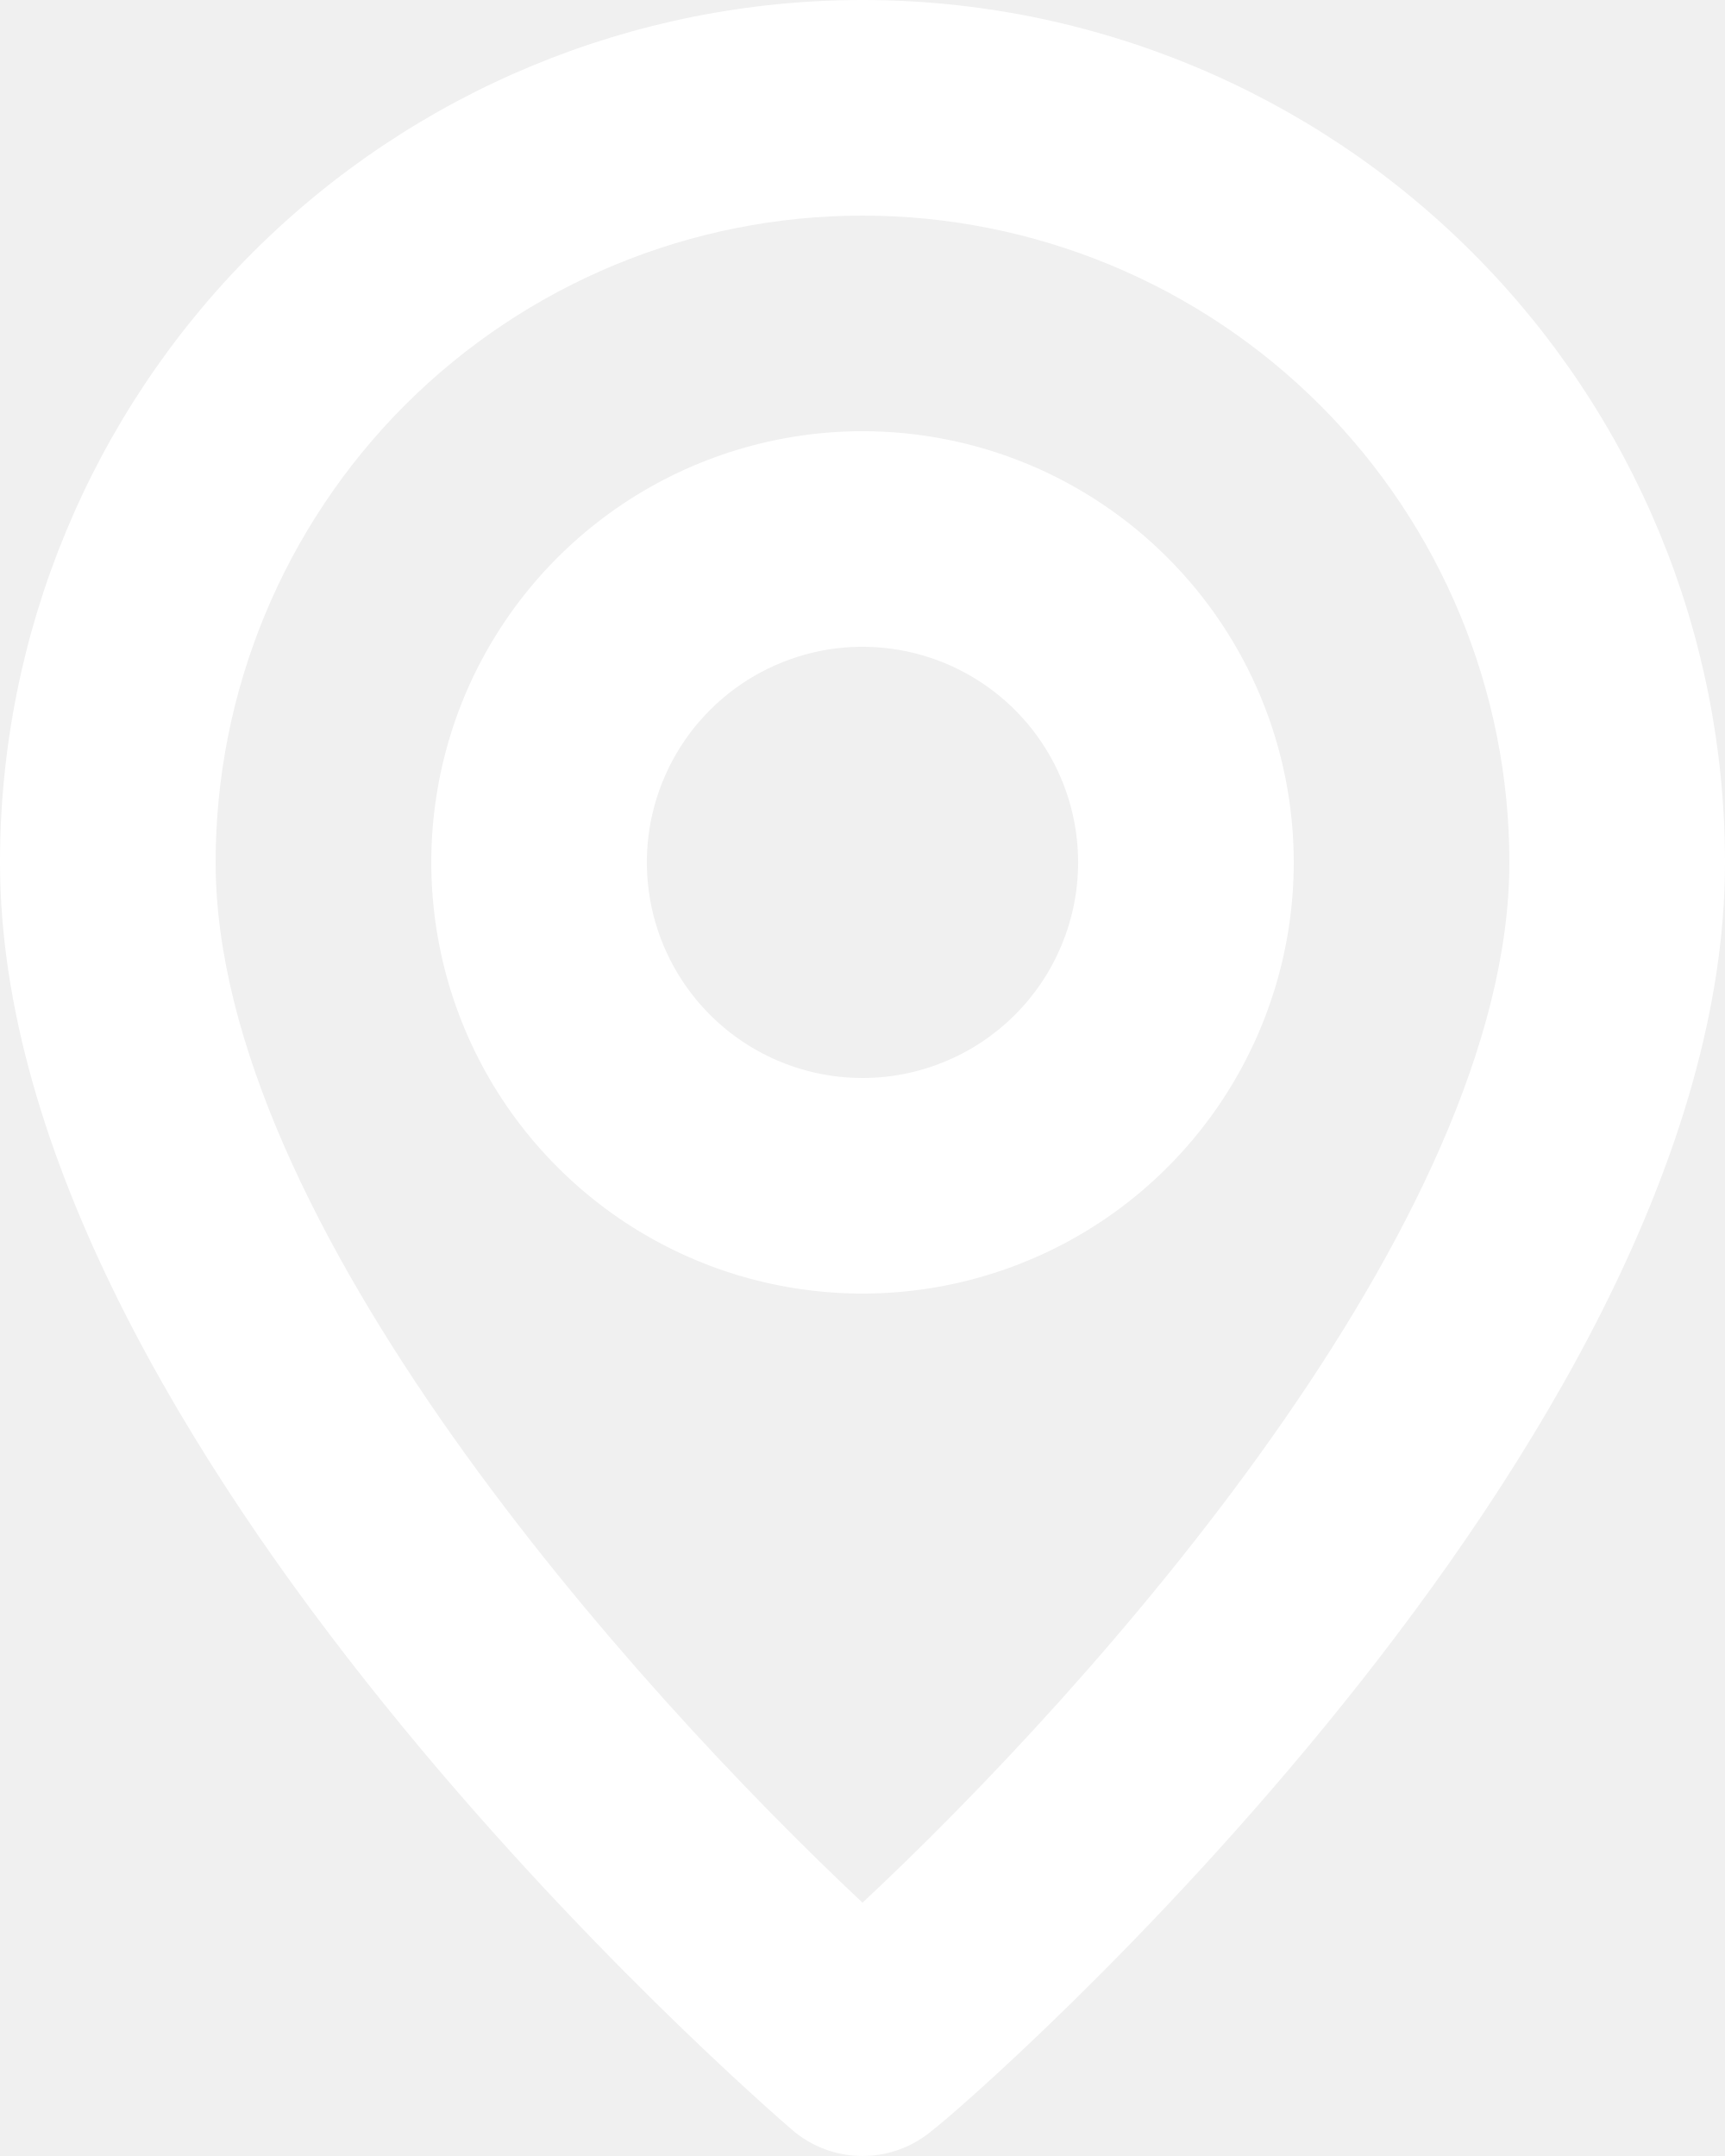
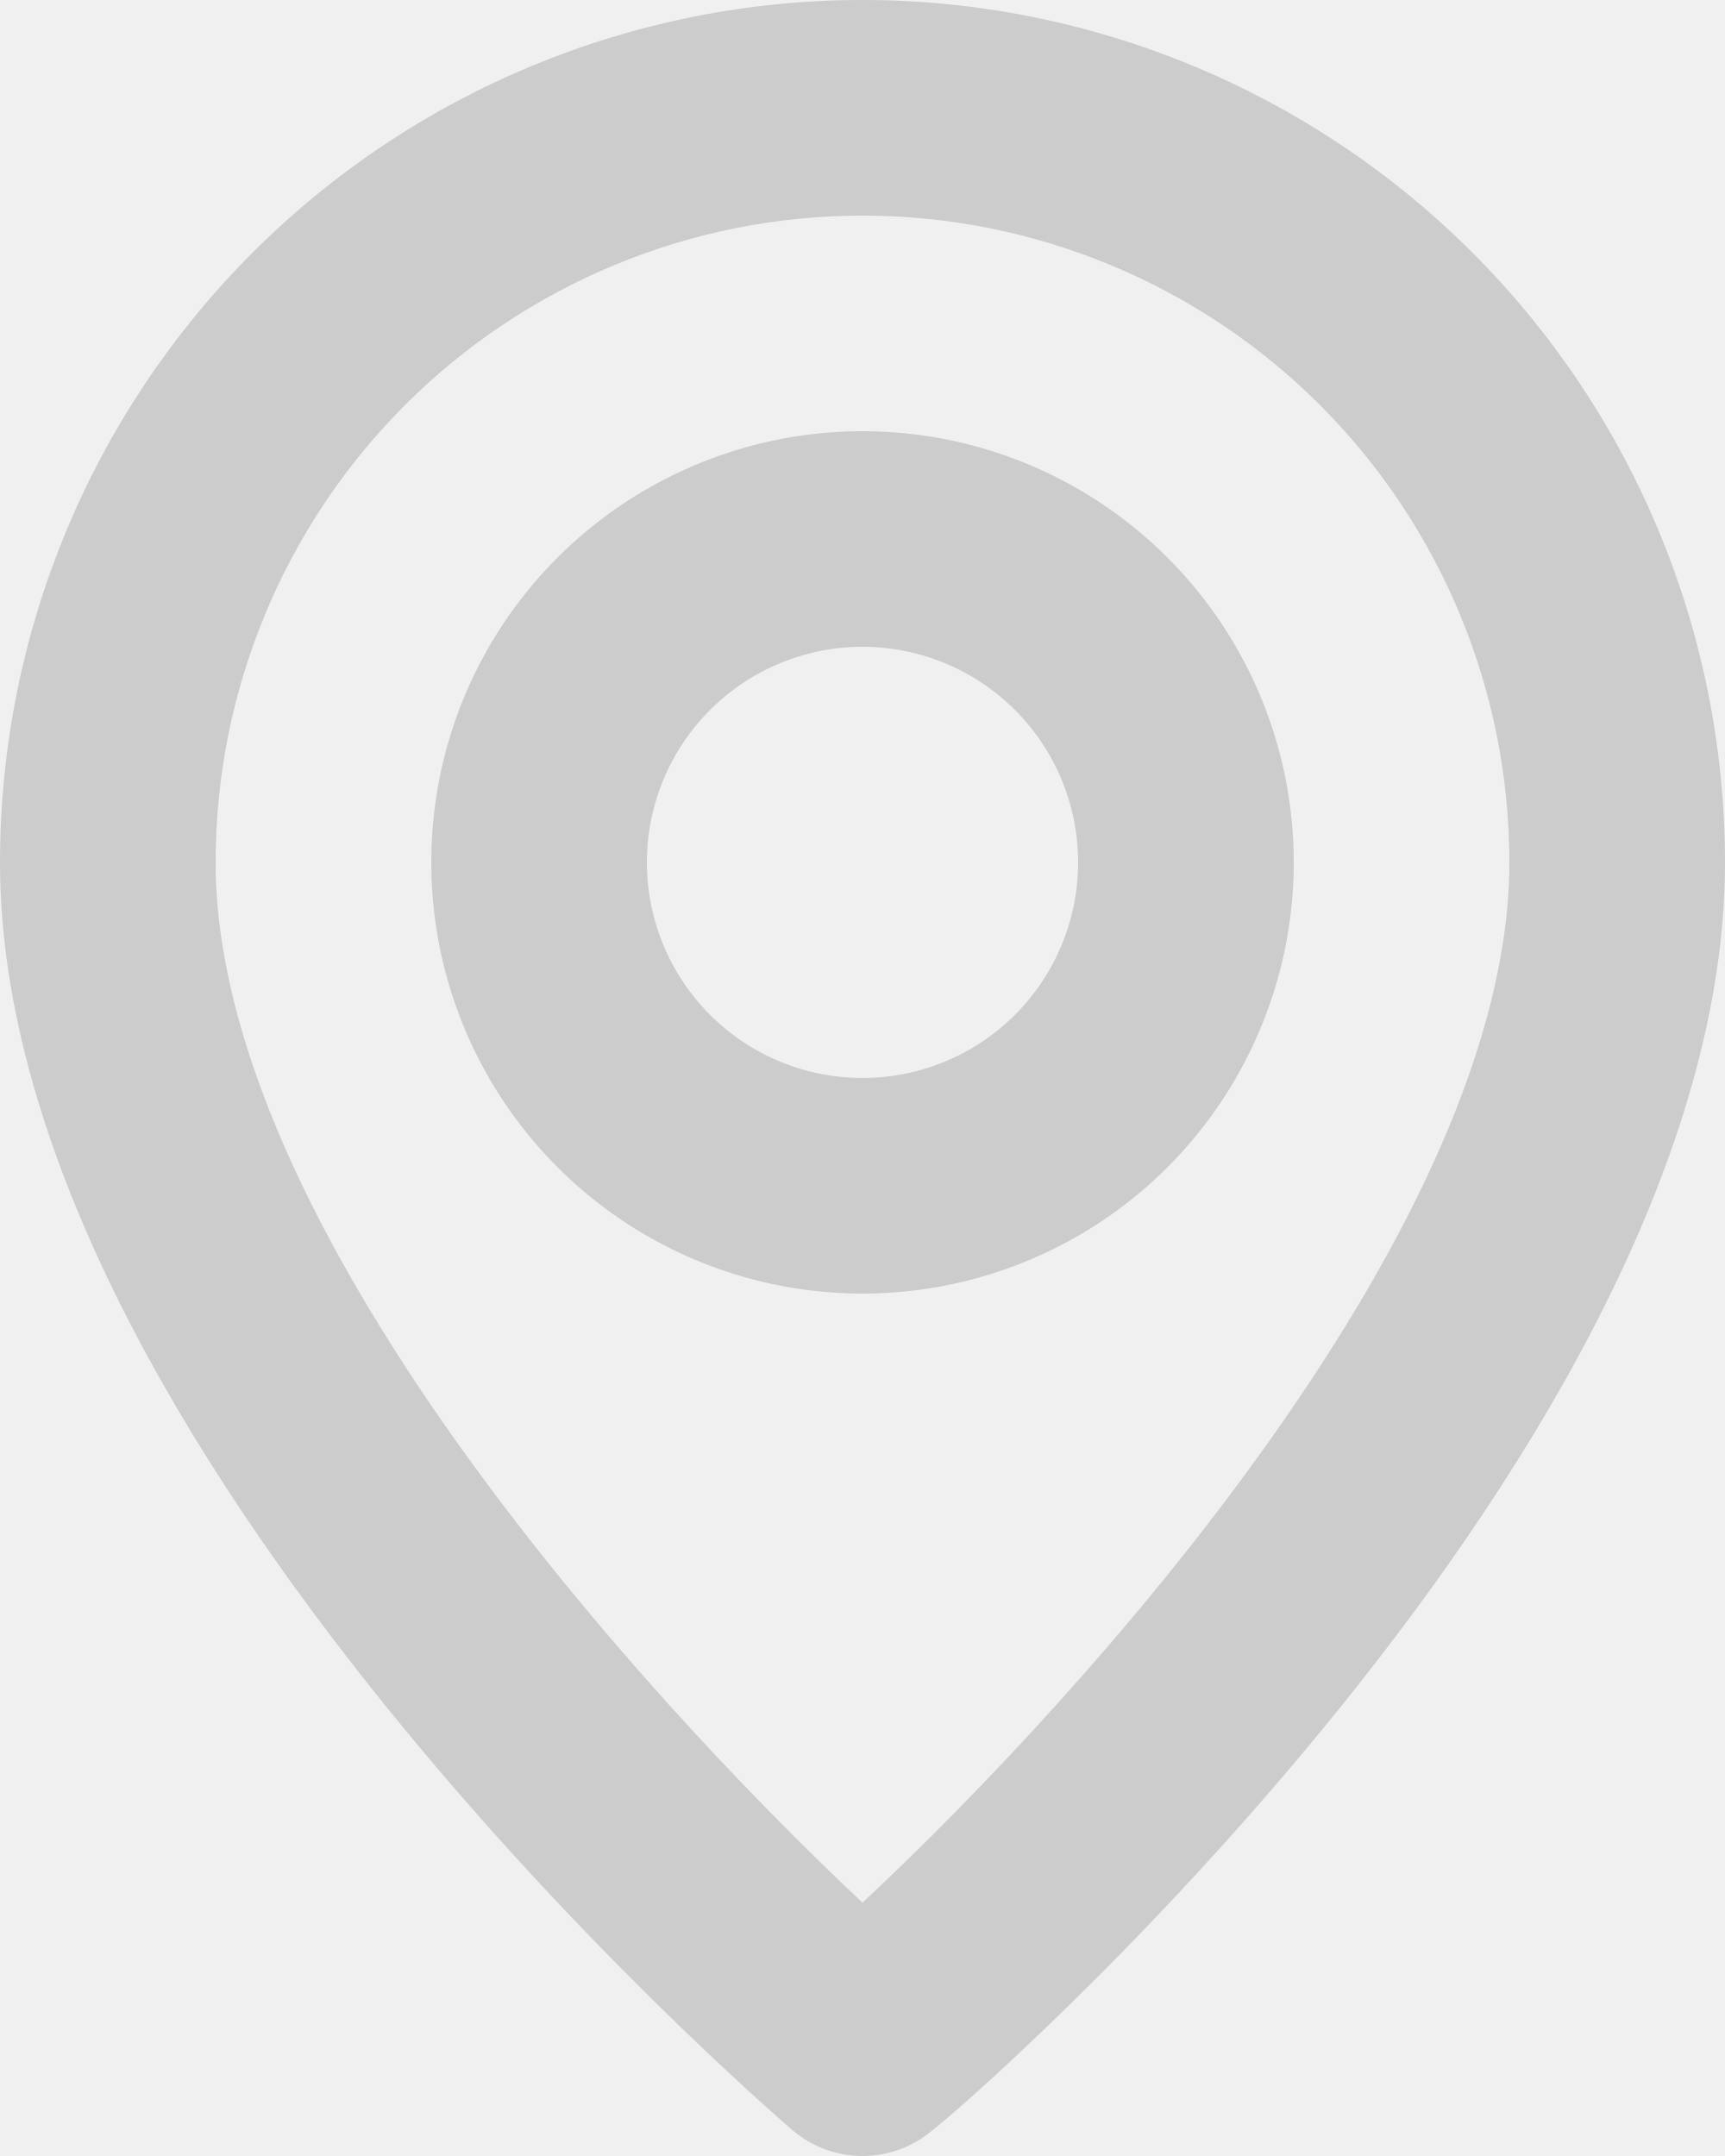
<svg xmlns="http://www.w3.org/2000/svg" width="16" height="20" viewBox="0 0 16 20" fill="none">
-   <path d="M8 0C5.878 0 3.843 0.843 2.343 2.343C0.843 3.843 0 5.878 0 8C0 13.4 7.05 19.5 7.35 19.76C7.531 19.915 7.762 20 8 20C8.238 20 8.469 19.915 8.65 19.76C9 19.5 16 13.4 16 8C16 5.878 15.157 3.843 13.657 2.343C12.157 0.843 10.122 0 8 0ZM8 17.65C5.87 15.65 2 11.34 2 8C2 6.409 2.632 4.883 3.757 3.757C4.883 2.632 6.409 2 8 2C9.591 2 11.117 2.632 12.243 3.757C13.368 4.883 14 6.409 14 8C14 11.34 10.13 15.66 8 17.65ZM8 4C7.209 4 6.436 4.235 5.778 4.674C5.12 5.114 4.607 5.738 4.304 6.469C4.002 7.2 3.923 8.004 4.077 8.78C4.231 9.556 4.612 10.269 5.172 10.828C5.731 11.388 6.444 11.769 7.22 11.923C7.996 12.077 8.8 11.998 9.531 11.695C10.262 11.393 10.886 10.88 11.326 10.222C11.765 9.564 12 8.791 12 8C12 6.939 11.579 5.922 10.828 5.172C10.078 4.421 9.061 4 8 4ZM8 10C7.604 10 7.218 9.883 6.889 9.663C6.56 9.443 6.304 9.131 6.152 8.765C6.001 8.4 5.961 7.998 6.038 7.61C6.116 7.222 6.306 6.865 6.586 6.586C6.865 6.306 7.222 6.116 7.61 6.038C7.998 5.961 8.4 6.001 8.765 6.152C9.131 6.304 9.443 6.56 9.663 6.889C9.883 7.218 10 7.604 10 8C10 8.53 9.789 9.039 9.414 9.414C9.039 9.789 8.53 10 8 10Z" fill="white" />
+   <path d="M8 0C5.878 0 3.843 0.843 2.343 2.343C0.843 3.843 0 5.878 0 8C0 13.4 7.05 19.5 7.35 19.76C7.531 19.915 7.762 20 8 20C8.238 20 8.469 19.915 8.65 19.76C9 19.5 16 13.4 16 8C16 5.878 15.157 3.843 13.657 2.343C12.157 0.843 10.122 0 8 0ZM8 17.65C5.87 15.65 2 11.34 2 8C2 6.409 2.632 4.883 3.757 3.757C4.883 2.632 6.409 2 8 2C9.591 2 11.117 2.632 12.243 3.757C13.368 4.883 14 6.409 14 8C14 11.34 10.13 15.66 8 17.65ZM8 4C7.209 4 6.436 4.235 5.778 4.674C5.12 5.114 4.607 5.738 4.304 6.469C4.002 7.2 3.923 8.004 4.077 8.78C4.231 9.556 4.612 10.269 5.172 10.828C5.731 11.388 6.444 11.769 7.22 11.923C7.996 12.077 8.8 11.998 9.531 11.695C10.262 11.393 10.886 10.88 11.326 10.222C11.765 9.564 12 8.791 12 8C12 6.939 11.579 5.922 10.828 5.172C10.078 4.421 9.061 4 8 4ZM8 10C7.604 10 7.218 9.883 6.889 9.663C6.56 9.443 6.304 9.131 6.152 8.765C6.001 8.4 5.961 7.998 6.038 7.61C6.116 7.222 6.306 6.865 6.586 6.586C6.865 6.306 7.222 6.116 7.61 6.038C7.998 5.961 8.4 6.001 8.765 6.152C9.131 6.304 9.443 6.56 9.663 6.889C9.883 7.218 10 7.604 10 8C10 8.53 9.789 9.039 9.414 9.414C9.039 9.789 8.53 10 8 10Z" fill="#CCCCCC" />
</svg>
